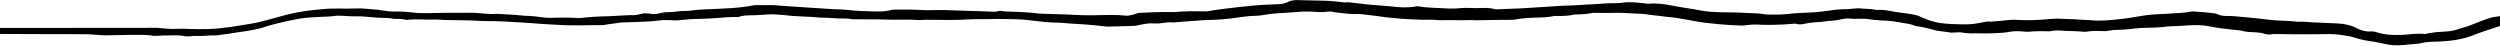
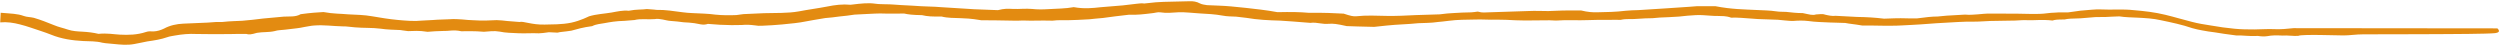
- <svg xmlns="http://www.w3.org/2000/svg" width="1280px" height="24px" viewBox="0 0 1280 24" version="1.1">
+ <svg xmlns="http://www.w3.org/2000/svg" width="1276px" height="23px" viewBox="0 0 1276 23" version="1.1">
  <defs />
  <g id="Page-1" stroke="none" stroke-width="1" fill="none" fill-rule="evenodd">
-     <g id="Desktop-Landscape" transform="translate(0, -324)" fill="#000000">
-       <g id="Group-2" transform="translate(-29, 269)">
-         <g id="tree" transform="translate(662.3539, 72.2142) scale(-1, 1) rotate(-267) translate(-662.3539, -72.2142) translate(624.8539, -588.2858)">
-           <g id="Scan_xA0_Image_1_" transform="translate(-0, 0)">
-             <g id="Group" transform="translate(-0, 0)">
-               <path d="M0.056,0.921 C0.056,0.921 2.017,-1.728 2.643,1.998 C3.269,5.724 4.467,27.168 4.467,27.168 C4.467,27.168 5.82,50.338 6.934,71.572 C7.143,75.56 7.901,78.694 8.063,81.98 C8.224,85.265 8.543,104.372 9.535,105.85 C9.887,107.946 9.478,111.888 9.83,114.133 C9.83,117.725 10.006,119.97 10.535,122.066 C10.887,123.712 10.887,125.508 10.711,127.154 C11.239,132.243 10.711,135.387 11.063,138.53 C10.711,143.619 10.358,146.911 10.006,150.054 C9.83,152.3 9.654,154.694 9.302,156.939 C9.126,158.586 8.773,160.382 8.421,162.028 C6.836,167.566 5.955,173.254 5.075,178.941 C4.37,182.982 4.37,187.024 4.37,191.065 C4.37,194.358 4.547,197.65 4.194,200.943 C4.37,203.787 4.723,205.882 4.899,208.128 C5.075,212.019 5.251,212.917 5.251,213.665 C5.603,216.21 5.955,218.754 6.308,221.448 C6.66,226.238 6.836,228.034 7.364,229.83 C7.541,233.422 7.717,234.769 8.245,236.116 C7.893,241.804 8.773,245.845 8.773,249.737 C8.773,251.832 9.126,253.778 9.302,255.873 C9.478,259.316 9.83,262.608 10.006,266.051 C10.182,270.092 10.887,274.133 11.063,278.174 C11.239,283.263 11.943,288.352 12.472,293.441 C13,298.829 13.881,304.367 14.409,309.755 C14.761,313.497 15.29,317.239 15.466,320.981 C15.818,326.219 15.818,331.308 16.17,336.547 C15.642,340.887 15.642,343.282 15.29,345.527 C15.29,348.67 15.466,351.065 15.466,353.61 C15.466,357.501 15.642,361.243 15.29,365.134 C15.114,367.679 15.29,370.373 15.642,372.917 C15.818,374.414 15.642,375.761 15.642,377.258 C15.642,378.605 15.466,379.952 15.466,381.299 C15.466,384.742 15.642,388.334 15.642,391.776 C15.642,394.77 15.466,397.763 15.466,400.607 C15.466,402.403 15.466,404.199 15.642,405.995 C14.761,408.989 15.114,410.934 15.114,412.88 C15.29,415.425 15.114,418.119 15.114,420.663 C15.114,422.01 15.114,423.357 15.29,424.704 C15.466,426.201 15.642,427.548 15.818,429.045 C15.994,430.542 16.346,432.038 16.523,433.535 C17.051,437.426 17.227,440.57 17.579,443.713 C17.755,444.91 17.931,446.257 18.108,447.455 C18.284,449.999 18.46,452.394 18.812,454.938 C19.34,458.081 18.988,461.224 19.869,464.218 C20.045,466.912 20.045,468.858 20.221,470.804 C20.397,474.396 20.573,477.988 20.925,481.58 C21.454,486.968 21.278,492.356 21.982,497.745 C22.158,499.541 21.982,501.337 22.158,503.133 C22.334,507.024 22.687,510.766 22.863,514.658 C23.039,518.1 23.039,521.393 23.039,524.835 C23.039,526.482 23.215,528.278 23.215,529.924 C23.567,533.666 23.391,537.408 23.743,541.15 C24.096,545.79 24.272,550.43 25.152,555.069 C25.681,557.913 25.857,559.26 26.033,560.458 C26.913,564.798 26.913,568.091 27.266,571.084 C28.146,576.622 28.499,582.16 29.379,587.698 C29.731,589.943 30.084,592.188 30.436,594.284 C30.612,601.618 30.788,605.21 30.788,608.802 C29.907,614.041 29.731,616.136 30.084,618.381 C30.26,619.878 30.26,621.225 30.084,622.722 C29.907,624.518 29.731,626.314 30.084,628.11 C29.907,635.743 29.731,639.934 29.731,644.125 C29.907,650.112 29.907,656.099 29.203,662.086 C29.027,663.882 29.027,665.678 28.851,667.474 C28.851,669.869 29.027,672.263 28.675,674.658 C28.146,678.699 28.146,682.89 28.146,686.931 C28.146,690.673 27.794,694.415 28.146,698.157 C28.499,701.3 29.027,704.293 28.675,707.586 C28.499,709.083 29.203,710.58 29.379,712.076 C30.084,716.117 30.788,720.009 30.788,724.05 C31.669,729.139 32.373,733.48 33.254,737.82 C33.782,741.262 33.958,743.059 34.31,744.855 C34.839,749.944 35.191,752.787 35.367,755.781 C35.543,758.625 35.543,761.468 36.072,764.312 C36.248,771.347 36.776,775.089 36.776,778.83 C36.776,780.776 37.128,782.572 37.128,784.368 C37.304,787.661 37.304,790.954 37.481,794.247 C37.657,796.791 37.657,799.485 37.833,802.03 C37.128,808.017 37.304,810.411 37.304,812.956 C37.304,816.398 37.657,819.691 36.952,823.134 C37.304,827.923 37.304,830.617 36.776,833.461 C36.952,838.55 36.776,840.795 36.424,842.89 C36.776,847.979 36.776,850.374 36.952,852.769 C36.952,856.511 37.481,860.252 37.833,863.994 C38.009,865.641 38.185,867.437 38.361,869.083 C38.889,871.777 39.418,874.322 39.77,877.016 C40.298,879.56 40.651,881.955 41.003,884.499 C42.06,889.588 42.764,892.133 43.292,894.528 C43.821,896.473 44.173,898.419 44.525,900.365 C44.877,902.61 45.23,904.855 45.582,907.1 C46.11,910.543 46.463,913.985 46.815,917.577 C46.991,918.924 46.991,920.271 46.815,921.618 C46.639,923.863 46.639,926.109 46.991,928.354 C47.167,930.15 47.167,931.946 47.343,933.742 C47.519,937.933 47.519,942.124 47.343,946.314 C48.4,948.859 47.519,951.254 47.343,953.499 C47.167,955.444 47.167,957.241 47.167,959.186 C46.991,961.431 46.815,963.826 46.815,966.071 C46.815,967.568 46.463,968.915 46.286,970.262 C46.11,971.609 45.934,973.106 46.286,974.603 C46.815,978.195 46.286,981.787 47.343,985.229 C47.695,988.223 47.871,989.271 48.048,990.468 C48.4,995.108 49.104,997.952 49.809,1000.945 C50.337,1003.04 50.513,1005.286 51.746,1007.381 C52.627,1012.17 53.683,1015.164 54.74,1018.307 C55.621,1022.498 55.621,1023.995 56.149,1025.491 C56.149,1029.682 56.149,1030.281 56.325,1030.88 C56.677,1032.376 56.853,1033.873 57.03,1035.37 C57.03,1038.962 57.558,1042.704 57.558,1046.296 C57.558,1049.589 57.734,1052.882 57.206,1056.174 C56.853,1059.018 57.382,1061.712 57.734,1064.406 C57.558,1069.645 57.91,1072.938 58.086,1076.38 C57.382,1080.571 58.439,1083.265 58.439,1085.959 C58.615,1088.803 58.967,1091.497 59.319,1094.191 C58.791,1098.981 59.319,1101.675 59.495,1104.519 C59.319,1107.662 59.143,1108.111 59.143,1108.56 C59.143,1112.002 59.319,1115.594 58.967,1119.037 C58.615,1123.527 59.143,1128.167 58.967,1132.657 C58.967,1134.753 58.615,1136.998 58.791,1139.093 C58.967,1144.182 58.439,1149.271 59.143,1154.36 C59.319,1156.006 59.847,1157.653 60.2,1159.449 C60.552,1160.796 60.904,1162.143 61.08,1163.34 C61.433,1165.436 61.785,1167.381 62.137,1169.477 C62.489,1171.273 62.489,1173.219 63.194,1175.015 C64.074,1178.008 63.898,1181.301 64.603,1184.294 C65.659,1187.288 65.835,1188.485 65.483,1189.832 C65.659,1194.023 65.835,1196.268 66.012,1198.663 C66.364,1204.5 66.716,1210.487 66.892,1216.324 C66.892,1220.066 67.421,1223.808 68.301,1227.55 C68.653,1228.897 68.829,1230.244 69.358,1231.441 C70.767,1234.884 71.471,1238.326 72.176,1241.918 C72.704,1244.164 73.409,1246.409 73.937,1248.803 C74.817,1252.396 74.641,1255.988 74.465,1259.58 C74.289,1264.07 74.289,1264.968 74.113,1265.716 C73.409,1269.159 73.761,1272.452 73.761,1275.894 C73.761,1281.582 73.232,1287.419 71.295,1292.957 C70.062,1296.549 69.182,1300.291 68.125,1303.883 C67.597,1305.829 67.068,1307.774 66.716,1309.72 C66.012,1313.163 65.659,1316.605 66.188,1320.197 L61.08,1320.197 C61.256,1314.659 61.08,1311.367 62.137,1307.924 C62.665,1306.278 62.489,1304.332 62.841,1302.536 C63.722,1298.794 64.955,1295.202 66.188,1291.61 C67.068,1289.215 67.421,1286.671 68.125,1284.276 C68.829,1281.731 68.829,1279.187 68.829,1276.493 C68.829,1273.649 69.006,1270.805 69.534,1267.962 C68.829,1263.322 69.358,1260.029 69.358,1256.736 C69.358,1252.096 69.006,1247.456 67.244,1242.966 C66.716,1241.769 66.716,1240.272 66.716,1238.925 C66.54,1236.979 65.835,1235.183 64.955,1233.537 C63.018,1230.394 62.137,1226.951 61.785,1223.509 C61.433,1219.168 60.904,1214.977 60.552,1210.637 C60.024,1206.895 59.847,1205.099 59.847,1203.153 C58.967,1197.765 58.967,1195.071 58.615,1192.377 C58.086,1188.785 57.558,1185.043 56.853,1181.451 C56.325,1177.858 55.797,1174.117 55.268,1170.524 C55.092,1169.028 55.092,1167.531 54.916,1166.034 C54.74,1164.538 54.388,1163.041 53.507,1161.694 C52.451,1156.156 52.098,1152.863 51.746,1149.72 C52.451,1144.481 52.098,1140.44 52.274,1136.549 C52.274,1132.358 52.098,1128.167 52.627,1123.976 C53.155,1119.486 53.683,1114.846 53.859,1110.356 C54.036,1106.015 54.212,1101.525 53.507,1097.185 C52.979,1091.946 52.803,1090.599 52.627,1089.252 C52.451,1087.306 52.274,1085.361 52.098,1083.415 C51.394,1077.578 52.098,1073.985 51.922,1070.543 C51.922,1068.298 51.922,1066.053 51.746,1063.808 C51.57,1061.862 51.394,1059.916 51.218,1057.97 C51.218,1056.025 51.218,1054.229 51.394,1052.283 C51.394,1050.187 51.57,1047.942 51.57,1045.847 C50.867,1044.056 52.802,1039.347 52.238,1032.466 C51.956,1029.025 51.798,1023.381 50.483,1018.5 C49.169,1013.619 46.698,1009.502 46.639,1009.327 C45.23,1005.435 44.877,1001.394 43.997,997.503 C43.292,994.509 42.412,991.516 42.588,988.522 C41.531,984.331 41.707,981.488 41.179,978.943 C41.179,975.201 41.355,974.453 41.355,973.854 C41.003,969.214 41.531,964.724 41.883,960.084 C42.06,958.288 42.06,956.492 42.06,954.696 C42.06,950.655 41.883,946.614 42.236,942.573 C42.412,938.831 42.236,935.239 41.883,931.497 C41.707,930.299 41.355,929.102 41.179,927.755 C40.827,924.163 40.475,920.571 40.122,916.979 C39.594,910.842 39.594,904.556 38.185,898.569 C36.952,893.63 36.072,888.69 34.839,883.751 C33.782,879.71 33.078,875.669 33.254,871.478 C32.197,865.491 31.669,862.049 32.021,858.307 C32.197,856.511 32.021,854.715 32.021,852.918 C31.845,850.224 32.021,847.53 32.021,844.836 L32.021,838.999 C32.197,831.815 31.845,827.773 32.021,823.583 C32.021,817.745 32.197,811.908 32.197,806.071 C32.197,801.88 32.021,797.689 32.021,793.498 C30.964,790.206 30.964,788.11 30.964,786.015 C30.964,784.069 30.788,782.273 30.612,780.327 C30.436,778.681 30.436,777.184 30.436,775.538 C30.612,772.694 30.436,769.85 30.084,766.857 C29.555,762.366 29.379,757.876 28.322,753.536 C29.027,747.848 28.322,743.657 27.618,739.317 C27.09,735.425 26.561,731.534 26.033,727.642 C25.681,725.247 25.152,722.853 24.8,720.458 C24.624,719.111 24.272,717.914 24.448,716.417 C23.567,711.178 23.215,708.783 23.039,706.239 C22.687,701.749 22.334,697.109 21.982,692.469 C21.806,690.673 21.982,688.727 22.863,686.931 C23.391,685.734 23.391,684.536 23.567,683.189 C23.567,678.999 23.391,674.808 23.567,670.467 C23.743,665.229 24.096,659.84 24.448,654.602 C24.624,651.608 24.976,648.765 25.328,645.771 C24.8,638.587 24.624,633.947 24.8,629.157 C24.272,621.075 24.272,615.837 24.272,610.748 C25.328,607.006 25.505,605.509 25.328,604.162 C24.448,598.774 24.448,593.236 24.272,587.848 C24.096,582.759 23.567,577.67 23.039,572.581 C22.687,568.39 22.334,564.199 21.982,560.009 C21.454,557.015 21.102,554.92 20.925,552.824 C20.573,549.681 20.221,546.538 20.045,543.395 C19.693,540.551 19.34,540.102 19.517,539.653 C20.045,537.707 19.693,535.762 19.517,533.816 C18.988,526.931 18.284,520.046 17.755,513.161 C17.403,509.718 17.403,506.126 17.227,502.684 C17.051,500.139 16.699,497.445 16.523,494.901 C16.346,491.758 16.17,488.615 15.994,485.471 C16.699,481.73 16.699,479.335 16.523,476.94 C16.17,471.851 15.818,466.912 14.937,461.973 C14.585,459.728 14.409,457.483 14.233,455.238 C13.705,450.747 13.176,446.107 12.648,441.617 C12.12,437.277 11.591,432.936 11.063,428.446 C10.887,427.099 10.711,425.752 10.535,424.405 C10.358,421.112 10.182,417.969 10.006,414.676 C11.239,405.845 10.887,399.41 10.887,392.974 C10.887,389.381 10.711,385.789 11.063,382.197 C11.239,380.551 11.063,378.755 11.063,377.108 C11.239,374.115 11.415,371.271 11.239,368.278 C11.767,364.685 12.296,363.039 11.591,361.243 C11.063,357.501 11.239,357.052 11.415,356.603 C11.767,354.657 12.12,352.712 11.767,350.766 L11.767,339.391 C11.591,334.601 11.591,329.961 11.943,325.172 C11.415,320.233 11.415,318.287 11.239,316.341 C11.063,311.402 11.063,309.606 10.887,307.81 C10.006,303.02 9.478,300.027 9.302,296.884 C9.126,295.237 8.773,293.74 8.597,292.094 C8.245,288.951 7.893,285.658 7.541,282.515 C7.717,277.875 6.484,273.684 6.308,269.344 C6.132,264.554 5.779,259.914 5.603,255.125 C5.427,251.084 5.427,247.043 5.075,243.001 C4.899,240.457 4.194,237.912 4.018,235.218 C3.666,232.824 3.666,230.429 3.49,228.034 C2.785,223.843 2.257,222.197 2.081,220.401 C1.729,217.258 1.024,213.965 1.024,210.822 C1.024,205.134 0.144,199.447 0.496,193.609 C0.672,187.922 1.024,182.234 2.081,176.696 C2.961,171.907 4.194,167.117 5.075,162.477 C5.779,159.185 6.132,155.742 6.484,152.3 C7.012,148.109 7.364,143.918 7.541,139.727 C7.717,136.285 7.541,132.692 7.364,129.25 C7.188,125.807 6.66,122.215 6.66,118.773 C6.66,115.33 6.132,112.038 5.603,108.595" id="Shape" />
+     <g id="line" transform="translate(637.9748, 17.50927) rotate(6) translate(-637.9748, -17.50927) translate(-1.025222, -52.49073)" fill="#E38B11">
+       <g id="Group-2" transform="translate(-0, -0)">
+         <g id="Page-1" transform="translate(-0, -0)">
+           <g id="Desktop-Landscape" transform="translate(-0, -0)">
+             <g id="Group-2" transform="translate(-0, -0)">
+               <g id="tree" transform="translate(638.6702, 70.05343) rotate(87) translate(-638.6702, -70.05343) translate(602.1702, -567.4466)">
+                 <g id="Scan_xA0_Image_1_" transform="translate(0.064349, 0.635103)">
+                   <g id="Group" transform="translate(-0, 0)">
+                     <path d="M0.054,0.889 C0.054,0.889 1.941,-1.667 2.544,1.928 C3.147,5.523 4.3,26.214 4.3,26.214 C4.3,26.214 5.602,48.571 6.674,69.059 C6.875,72.907 7.605,75.931 7.76,79.102 C7.915,82.272 8.222,100.707 9.177,102.134 C9.516,104.156 9.122,107.96 9.461,110.126 C9.461,113.592 9.631,115.759 10.14,117.78 C10.479,119.369 10.479,121.102 10.309,122.691 C10.818,127.601 10.309,130.634 10.648,133.666 C10.309,138.577 9.97,141.754 9.631,144.787 C9.461,146.953 9.292,149.264 8.953,151.43 C8.783,153.019 8.444,154.752 8.105,156.34 C6.58,161.684 5.732,167.172 4.885,172.659 C4.207,176.559 4.207,180.458 4.207,184.357 C4.207,187.535 4.376,190.712 4.037,193.889 C4.207,196.633 4.546,198.655 4.715,200.821 C4.885,204.576 5.054,205.442 5.054,206.165 C5.393,208.62 5.732,211.075 6.071,213.674 C6.41,218.296 6.58,220.029 7.088,221.762 C7.258,225.228 7.427,226.528 7.936,227.827 C7.597,233.315 8.444,237.215 8.444,240.969 C8.444,242.991 8.783,244.869 8.953,246.891 C9.122,250.212 9.461,253.389 9.631,256.711 C9.8,260.61 10.479,264.51 10.648,268.409 C10.818,273.319 11.496,278.229 12.004,283.14 C12.513,288.339 13.36,293.682 13.869,298.881 C14.208,302.492 14.716,306.102 14.886,309.713 C15.225,314.767 15.225,319.678 15.564,324.732 C15.055,328.92 15.055,331.231 14.716,333.397 C14.716,336.43 14.886,338.741 14.886,341.196 C14.886,344.951 15.055,348.561 14.716,352.316 C14.547,354.771 14.716,357.371 15.055,359.826 C15.225,361.27 15.055,362.57 15.055,364.014 C15.055,365.314 14.886,366.614 14.886,367.913 C14.886,371.235 15.055,374.701 15.055,378.023 C15.055,380.911 14.886,383.799 14.886,386.543 C14.886,388.276 14.886,390.009 15.055,391.742 C14.208,394.631 14.547,396.508 14.547,398.386 C14.716,400.841 14.547,403.44 14.547,405.895 C14.547,407.195 14.547,408.495 14.716,409.795 C14.886,411.239 15.055,412.539 15.225,413.983 C15.394,415.427 15.733,416.871 15.903,418.315 C16.412,422.07 16.581,425.103 16.92,428.136 C17.09,429.291 17.259,430.591 17.429,431.746 C17.598,434.201 17.768,436.512 18.107,438.967 C18.615,442 18.276,445.033 19.124,447.921 C19.293,450.521 19.293,452.398 19.463,454.276 C19.632,457.742 19.802,461.208 20.141,464.674 C20.649,469.873 20.48,475.072 21.158,480.271 C21.327,482.004 21.158,483.737 21.327,485.47 C21.497,489.225 21.836,492.835 22.006,496.59 C22.175,499.912 22.175,503.089 22.175,506.411 C22.175,507.999 22.345,509.732 22.345,511.321 C22.684,514.931 22.514,518.542 22.853,522.152 C23.192,526.629 23.362,531.106 24.209,535.583 C24.718,538.327 24.887,539.627 25.057,540.782 C25.904,544.97 25.904,548.148 26.243,551.036 C27.091,556.379 27.43,561.723 28.278,567.066 C28.617,569.233 28.956,571.399 29.295,573.421 C29.464,580.497 29.634,583.963 29.634,587.429 C28.786,592.484 28.617,594.506 28.956,596.672 C29.125,598.116 29.125,599.416 28.956,600.86 C28.786,602.593 28.617,604.326 28.956,606.059 C28.786,613.425 28.617,617.469 28.617,621.512 C28.786,627.289 28.786,633.066 28.108,638.842 C27.939,640.576 27.939,642.309 27.769,644.042 C27.769,646.352 27.939,648.663 27.6,650.974 C27.091,654.873 27.091,658.917 27.091,662.816 C27.091,666.426 26.752,670.037 27.091,673.647 C27.43,676.68 27.939,679.569 27.6,682.746 C27.43,684.19 28.108,685.634 28.278,687.078 C28.956,690.978 29.634,694.732 29.634,698.632 C30.481,703.542 31.159,707.73 32.007,711.918 C32.515,715.24 32.685,716.973 33.024,718.706 C33.533,723.616 33.872,726.36 34.041,729.248 C34.211,731.992 34.211,734.736 34.719,737.48 C34.889,744.268 35.397,747.878 35.397,751.489 C35.397,753.366 35.736,755.099 35.736,756.832 C35.906,760.01 35.906,763.187 36.075,766.364 C36.245,768.819 36.245,771.419 36.414,773.874 C35.736,779.651 35.906,781.961 35.906,784.416 C35.906,787.738 36.245,790.915 35.567,794.237 C35.906,798.858 35.906,801.458 35.397,804.202 C35.567,809.112 35.397,811.278 35.058,813.3 C35.397,818.21 35.397,820.521 35.567,822.832 C35.567,826.442 36.075,830.053 36.414,833.663 C36.584,835.252 36.753,836.985 36.923,838.573 C37.431,841.173 37.94,843.628 38.279,846.227 C38.787,848.683 39.126,850.993 39.466,853.448 C40.483,858.359 41.161,860.814 41.669,863.124 C42.178,865.002 42.517,866.879 42.856,868.757 C43.195,870.923 43.534,873.089 43.873,875.256 C44.381,878.577 44.72,881.899 45.059,885.365 C45.229,886.665 45.229,887.964 45.059,889.264 C44.89,891.43 44.89,893.597 45.229,895.763 C45.399,897.496 45.399,899.229 45.568,900.962 C45.738,905.006 45.738,909.05 45.568,913.093 C46.585,915.548 45.738,917.859 45.568,920.025 C45.399,921.903 45.399,923.636 45.399,925.513 C45.229,927.68 45.059,929.99 45.059,932.157 C45.059,933.601 44.72,934.9 44.551,936.2 C44.381,937.5 44.212,938.944 44.551,940.388 C45.059,943.854 44.551,947.32 45.568,950.642 C45.907,953.53 46.077,954.541 46.246,955.697 C46.585,960.174 47.263,962.918 47.941,965.806 C48.45,967.828 48.619,969.994 49.806,972.016 C50.653,976.637 51.671,979.526 52.688,982.559 C53.535,986.602 53.535,988.046 54.044,989.491 C54.044,993.534 54.044,994.112 54.213,994.69 C54.552,996.134 54.722,997.578 54.891,999.022 C54.891,1002.488 55.4,1006.099 55.4,1009.565 C55.4,1012.742 55.569,1015.919 55.061,1019.096 C54.722,1021.84 55.23,1024.44 55.569,1027.04 C55.4,1032.094 55.739,1035.271 55.908,1038.593 C55.23,1042.637 56.247,1045.236 56.247,1047.836 C56.417,1050.58 56.756,1053.179 57.095,1055.779 C56.586,1060.4 57.095,1063 57.265,1065.744 C57.095,1068.776 56.925,1069.21 56.925,1069.643 C56.925,1072.965 57.095,1076.431 56.756,1079.752 C56.417,1084.085 56.925,1088.562 56.756,1092.894 C56.756,1094.916 56.417,1097.082 56.586,1099.104 C56.756,1104.015 56.247,1108.925 56.925,1113.835 C57.095,1115.424 57.604,1117.012 57.943,1118.745 C58.282,1120.045 58.621,1121.345 58.79,1122.5 C59.129,1124.522 59.468,1126.399 59.807,1128.421 C60.146,1130.154 60.146,1132.032 60.824,1133.765 C61.672,1136.653 61.502,1139.83 62.18,1142.719 C63.198,1145.607 63.367,1146.762 63.028,1148.062 C63.198,1152.106 63.367,1154.272 63.537,1156.583 C63.876,1162.215 64.215,1167.992 64.384,1173.624 C64.384,1177.235 64.893,1180.845 65.74,1184.456 C66.079,1185.755 66.249,1187.055 66.757,1188.211 C68.113,1191.532 68.791,1194.854 69.47,1198.32 C69.978,1200.486 70.656,1202.652 71.165,1204.963 C72.012,1208.429 71.843,1211.895 71.673,1215.361 C71.504,1219.694 71.504,1220.56 71.334,1221.282 C70.656,1224.604 70.995,1227.781 70.995,1231.103 C70.995,1236.591 70.487,1242.223 68.622,1247.567 C67.435,1251.033 66.588,1254.643 65.571,1258.109 C65.062,1259.987 64.554,1261.864 64.215,1263.741 C63.537,1267.063 63.198,1270.385 63.706,1273.851 L58.79,1273.851 C58.96,1268.507 58.79,1265.33 59.807,1262.008 C60.316,1260.42 60.146,1258.542 60.485,1256.809 C61.333,1253.199 62.519,1249.733 63.706,1246.267 C64.554,1243.956 64.893,1241.501 65.571,1239.19 C66.249,1236.735 66.249,1234.28 66.249,1231.681 C66.249,1228.937 66.418,1226.193 66.927,1223.449 C66.249,1218.972 66.757,1215.795 66.757,1212.617 C66.757,1208.14 66.418,1203.663 64.723,1199.331 C64.215,1198.175 64.215,1196.731 64.215,1195.432 C64.045,1193.554 63.367,1191.821 62.519,1190.232 C60.655,1187.2 59.807,1183.878 59.468,1180.556 C59.129,1176.368 58.621,1172.325 58.282,1168.136 C57.773,1164.526 57.604,1162.793 57.604,1160.915 C56.756,1155.716 56.756,1153.117 56.417,1150.517 C55.908,1147.051 55.4,1143.441 54.722,1139.975 C54.213,1136.509 53.705,1132.898 53.196,1129.432 C53.027,1127.988 53.027,1126.544 52.857,1125.1 C52.688,1123.656 52.349,1122.211 51.501,1120.912 C50.484,1115.568 50.145,1112.391 49.806,1109.358 C50.484,1104.303 50.145,1100.404 50.314,1096.649 C50.314,1092.606 50.145,1088.562 50.653,1084.518 C51.162,1080.186 51.671,1075.709 51.84,1071.376 C52.01,1067.188 52.179,1062.855 51.501,1058.667 C50.992,1053.613 50.823,1052.313 50.653,1051.013 C50.484,1049.136 50.314,1047.258 50.145,1045.381 C49.467,1039.748 50.145,1036.282 49.975,1032.961 C49.975,1030.794 49.975,1028.628 49.806,1026.462 C49.636,1024.584 49.467,1022.707 49.297,1020.83 C49.297,1018.952 49.297,1017.219 49.467,1015.342 C49.467,1013.32 49.636,1011.153 49.636,1009.132 C48.96,1007.403 50.822,1002.86 50.279,996.22 C50.007,992.9 49.856,987.454 48.591,982.745 C47.325,978.035 44.947,974.063 44.89,973.893 C43.534,970.139 43.195,966.239 42.347,962.484 C41.669,959.596 40.822,956.708 40.991,953.819 C39.974,949.776 40.144,947.032 39.635,944.577 C39.635,940.966 39.805,940.244 39.805,939.666 C39.466,935.189 39.974,930.857 40.313,926.38 C40.483,924.647 40.483,922.914 40.483,921.181 C40.483,917.281 40.313,913.382 40.652,909.483 C40.822,905.872 40.652,902.406 40.313,898.796 C40.144,897.64 39.805,896.485 39.635,895.185 C39.296,891.719 38.957,888.253 38.618,884.787 C38.109,878.866 38.109,872.801 36.753,867.024 C35.567,862.258 34.719,857.492 33.533,852.726 C32.515,848.827 31.837,844.928 32.007,840.884 C30.99,835.107 30.481,831.786 30.82,828.175 C30.99,826.442 30.82,824.709 30.82,822.976 C30.651,820.377 30.82,817.777 30.82,815.178 L30.82,809.545 C30.99,802.613 30.651,798.714 30.82,794.67 C30.82,789.038 30.99,783.405 30.99,777.773 C30.99,773.729 30.82,769.686 30.82,765.642 C29.803,762.465 29.803,760.443 29.803,758.421 C29.803,756.544 29.634,754.811 29.464,752.933 C29.295,751.345 29.295,749.9 29.295,748.312 C29.464,745.568 29.295,742.824 28.956,739.935 C28.447,735.603 28.278,731.27 27.26,727.082 C27.939,721.594 27.26,717.551 26.582,713.362 C26.074,709.608 25.565,705.853 25.057,702.098 C24.718,699.787 24.209,697.476 23.87,695.166 C23.701,693.866 23.362,692.711 23.531,691.266 C22.684,686.212 22.345,683.901 22.175,681.446 C21.836,677.113 21.497,672.636 21.158,668.159 C20.988,666.426 21.158,664.549 22.006,662.816 C22.514,661.661 22.514,660.505 22.684,659.205 C22.684,655.162 22.514,651.118 22.684,646.93 C22.853,641.875 23.192,636.676 23.531,631.622 C23.701,628.733 24.04,625.989 24.379,623.101 C23.87,616.169 23.701,611.692 23.87,607.07 C23.362,599.272 23.362,594.217 23.362,589.307 C24.379,585.696 24.548,584.252 24.379,582.953 C23.531,577.753 23.531,572.41 23.362,567.211 C23.192,562.301 22.684,557.39 22.175,552.48 C21.836,548.436 21.497,544.393 21.158,540.349 C20.649,537.461 20.31,535.439 20.141,533.417 C19.802,530.384 19.463,527.351 19.293,524.319 C18.954,521.575 18.615,521.141 18.785,520.708 C19.293,518.831 18.954,516.953 18.785,515.076 C18.276,508.433 17.598,501.789 17.09,495.146 C16.751,491.824 16.751,488.358 16.581,485.037 C16.412,482.582 16.073,479.982 15.903,477.527 C15.733,474.494 15.564,471.461 15.394,468.429 C16.073,464.818 16.073,462.507 15.903,460.197 C15.564,455.287 15.225,450.521 14.377,445.755 C14.038,443.589 13.869,441.422 13.699,439.256 C13.191,434.924 12.682,430.447 12.174,426.114 C11.665,421.926 11.157,417.738 10.648,413.405 C10.479,412.105 10.309,410.806 10.14,409.506 C9.97,406.329 9.8,403.296 9.631,400.119 C10.818,391.598 10.479,385.388 10.479,379.178 C10.479,375.712 10.309,372.246 10.648,368.78 C10.818,367.191 10.648,365.458 10.648,363.87 C10.818,360.981 10.987,358.237 10.818,355.349 C11.326,351.883 11.835,350.294 11.157,348.561 C10.648,344.951 10.818,344.518 10.987,344.084 C11.326,342.207 11.665,340.329 11.326,338.452 L11.326,327.476 C11.157,322.855 11.157,318.378 11.496,313.756 C10.987,308.991 10.987,307.113 10.818,305.236 C10.648,300.47 10.648,298.737 10.479,297.004 C9.631,292.382 9.122,289.494 8.953,286.461 C8.783,284.873 8.444,283.428 8.275,281.84 C7.936,278.807 7.597,275.63 7.258,272.597 C7.427,268.12 6.241,264.076 6.071,259.888 C5.902,255.267 5.563,250.79 5.393,246.168 C5.224,242.269 5.224,238.37 4.885,234.471 C4.715,232.015 4.037,229.56 3.867,226.961 C3.528,224.65 3.528,222.339 3.359,220.029 C2.681,215.985 2.172,214.396 2.003,212.663 C1.664,209.631 0.986,206.453 0.986,203.421 C0.986,197.933 0.138,192.445 0.477,186.812 C0.647,181.325 0.986,175.837 2.003,170.493 C2.85,165.872 4.037,161.25 4.885,156.773 C5.563,153.596 5.902,150.275 6.241,146.953 C6.749,142.909 7.088,138.866 7.258,134.822 C7.427,131.5 7.258,128.034 7.088,124.712 C6.919,121.391 6.41,117.925 6.41,114.603 C6.41,111.282 5.902,108.104 5.393,104.783" id="Shape" />
+                   </g>
+                 </g>
+               </g>
            </g>
          </g>
        </g>
      </g>
    </g>
  </g>
</svg>
